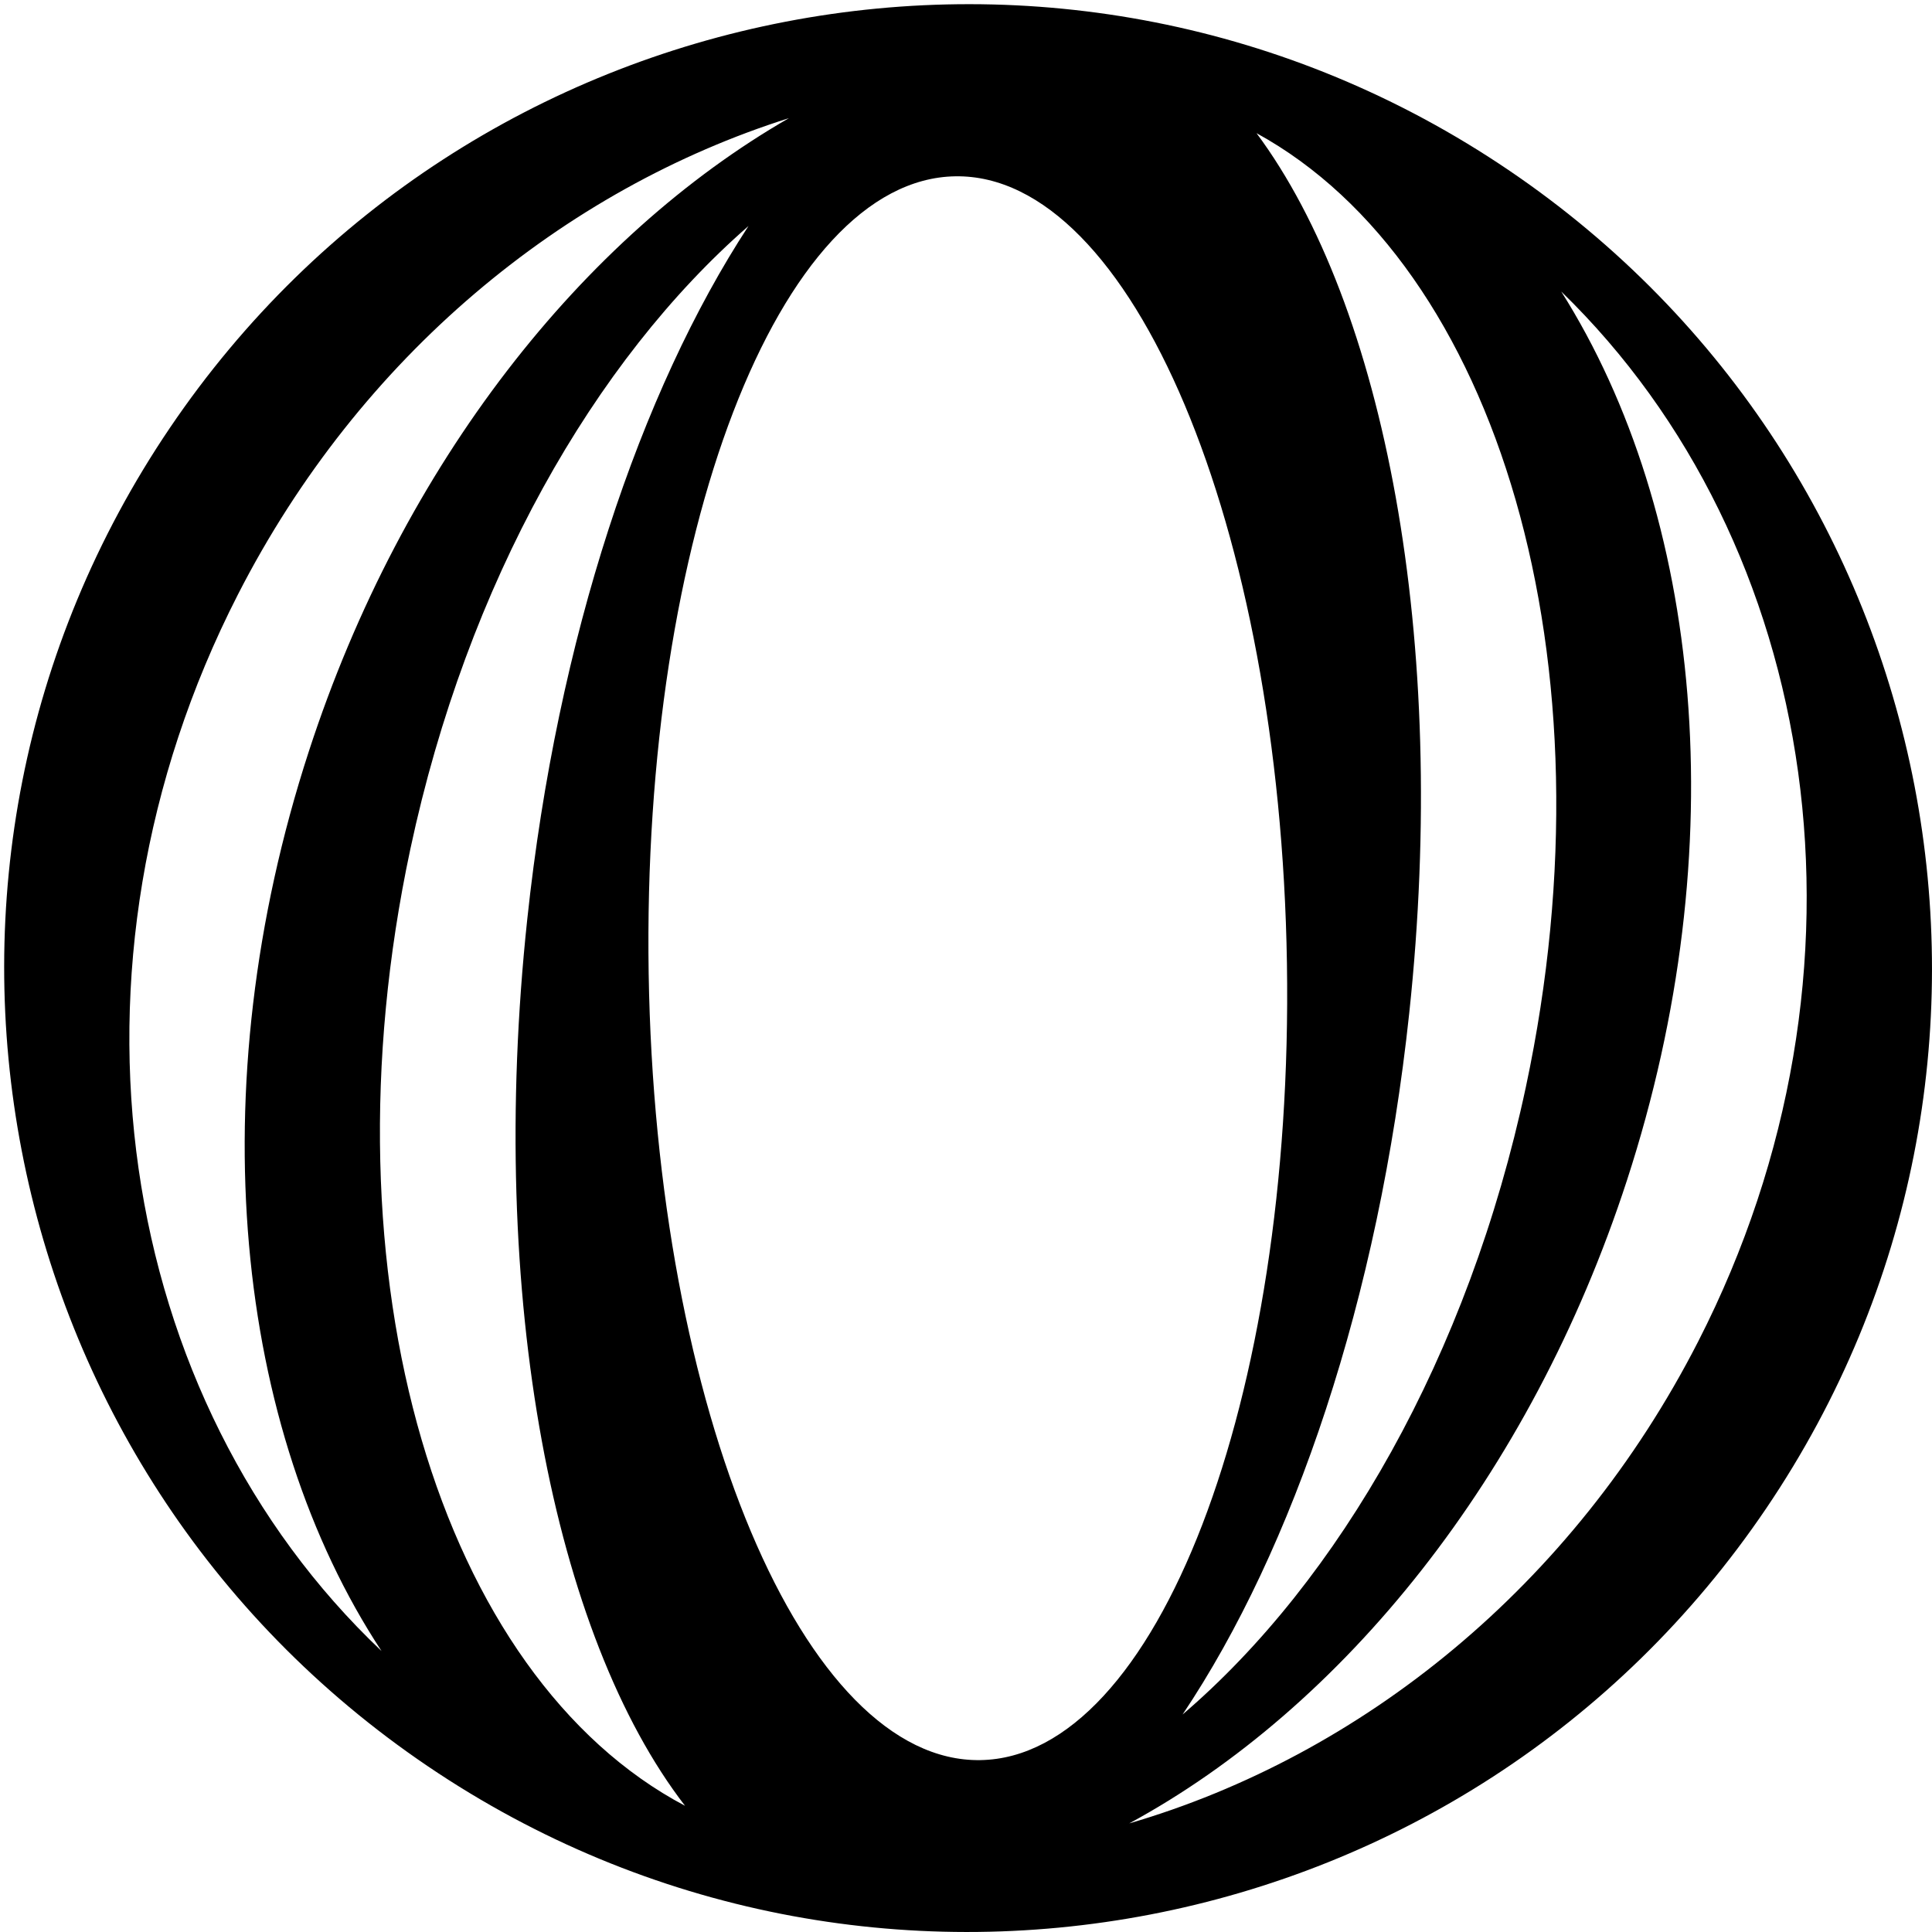
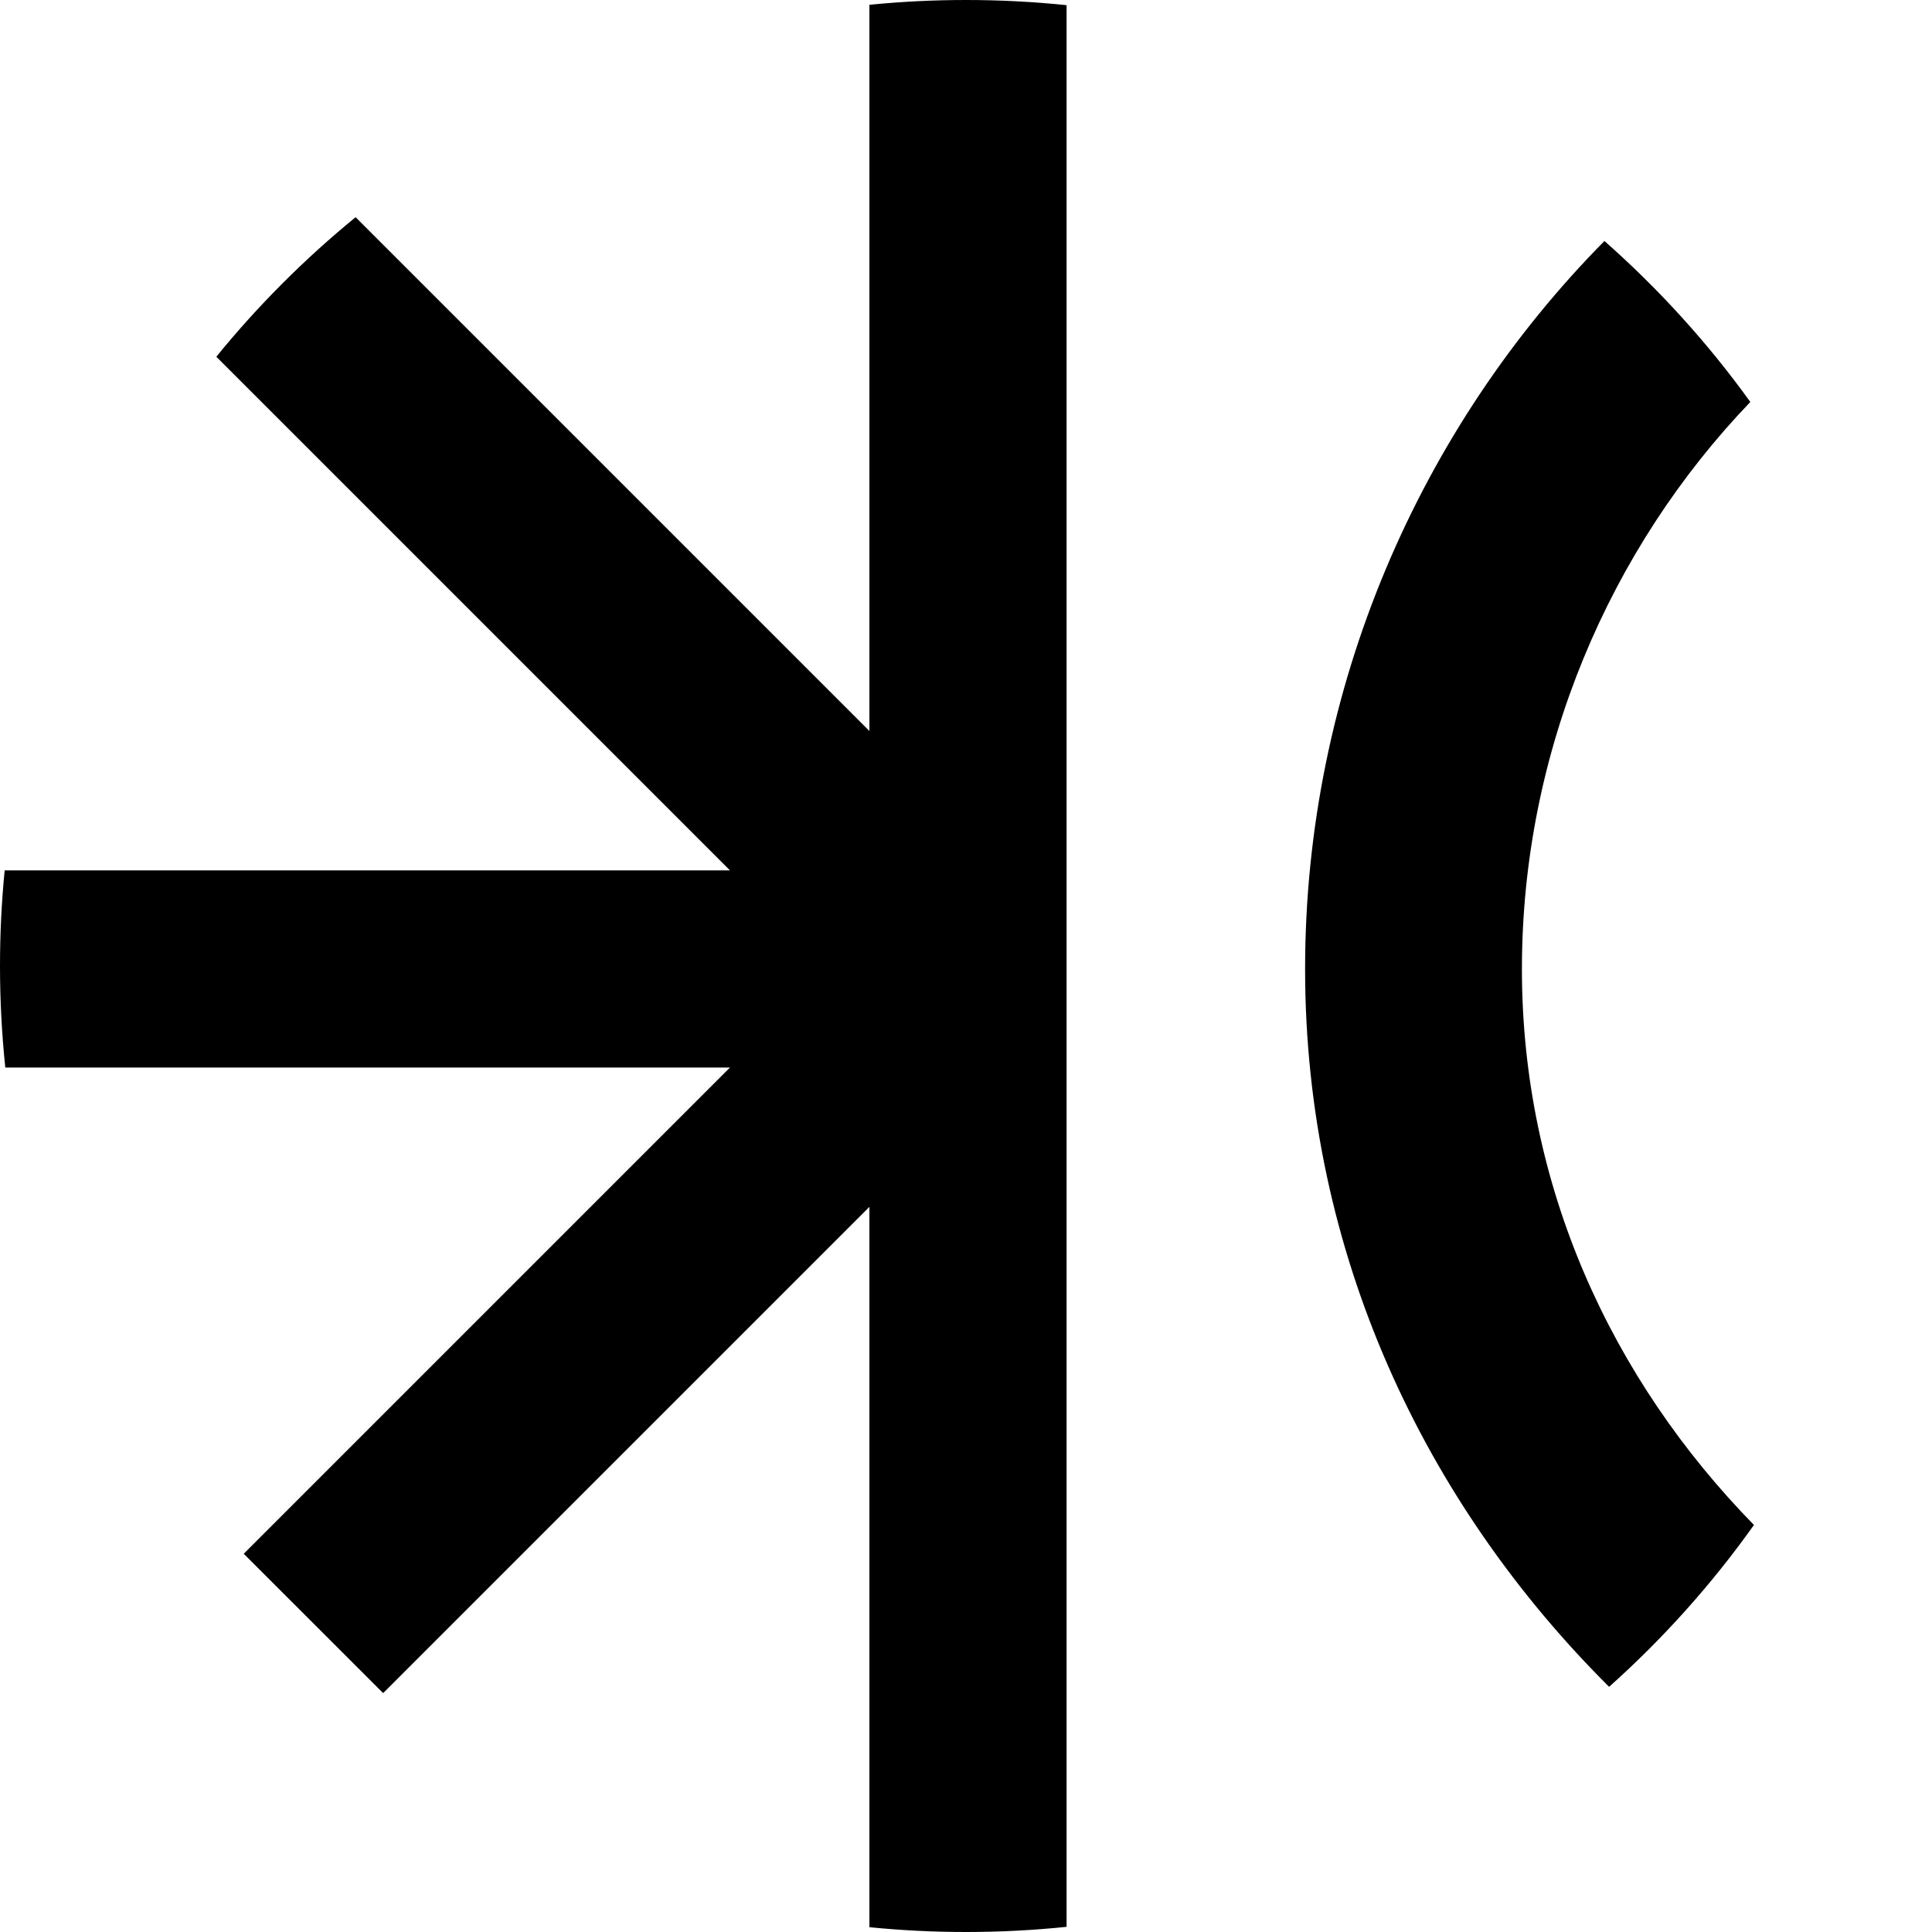
- <svg xmlns="http://www.w3.org/2000/svg" width="300" height="300" viewBox="0 0 300 300" fill="none">
-   <g clip-path="url(#clip0_1_10)">
-     <path fill-rule="evenodd" clip-rule="evenodd" d="M66.428 274.26C134.876 320.593 227.925 302.666 274.258 234.219C320.593 165.771 302.666 72.722 234.218 26.389C165.77 -19.945 72.721 -2.018 26.387 66.43C-19.947 134.877 -2.019 227.927 66.428 274.26ZM47.956 116.67C30.837 169.263 36.544 221.893 59.245 256.373C18.041 217.361 7.276 150.307 36.944 92.318C55.915 55.236 87.566 29.394 122.5 18.348C90.591 36.711 62.555 71.814 47.956 116.67ZM175.347 283.137C211.377 272.606 244.211 246.385 263.685 208.322C293.101 150.825 282.768 84.417 242.427 45.267C264.22 79.763 269.473 131.542 252.631 183.287C237.615 229.421 208.385 265.239 175.347 283.137ZM183.627 266.229C207.945 245.418 228.016 210.604 236.935 168.79C251.033 102.693 232.551 41.198 195.112 20.677C214.97 47.395 225.022 99.29 218.824 157.333C214.085 201.724 200.814 240.593 183.627 266.229ZM63.718 131.844C49.516 198.43 68.377 260.345 106.374 280.405C85.996 254.009 75.597 201.514 81.876 142.711C86.537 99.054 99.45 60.737 116.225 35.097C92.268 55.983 72.538 90.489 63.718 131.844ZM199.834 149.561C200.908 217.473 179.59 272.878 152.222 273.309C124.853 273.742 101.797 219.039 100.724 151.127C99.651 83.214 120.968 27.809 148.337 27.377C175.705 26.945 198.762 81.648 199.834 149.561Z" fill="black" />
-   </g>
-   <defs>
-     <clipPath id="clip0_1_10">
-       <rect width="300" height="300" fill="black" />
-     </clipPath>
-   </defs>
+ <svg xmlns="http://www.w3.org/2000/svg" width="310" height="310" viewBox="0 0 310 310" fill="none">
+   <path d="M139.5 193.65L61.48 271.67L39.11 249.31L117.13 171.29H0.85C0.29 165.94 0 160.5 0 155C0 149.82 0.25 144.71 0.75 139.66H117.13L34.71 57.24C41.38 49.04 48.88 41.54 57.06 34.85L139.5 117.29V0.77C144.6 0.26 149.77 0 155 0C160.45 0 165.83 0.28 171.14 0.83V309.17C165.83 309.72 160.45 310 155 310C149.77 310 144.6 309.74 139.5 309.23ZM209.41 155.48C209.41 110.36 227.85 68.62 257.44 38.67C266.17 46.37 274.03 55.03 280.85 64.5C258.28 88.02 244.2 120.49 244.2 155.48C244.2 190.28 258.52 221.27 281.43 244.69C274.67 254.2 266.87 262.91 258.19 270.66C228.64 241.24 209.41 201.13 209.41 155.48Z" fill="black" />
</svg>
